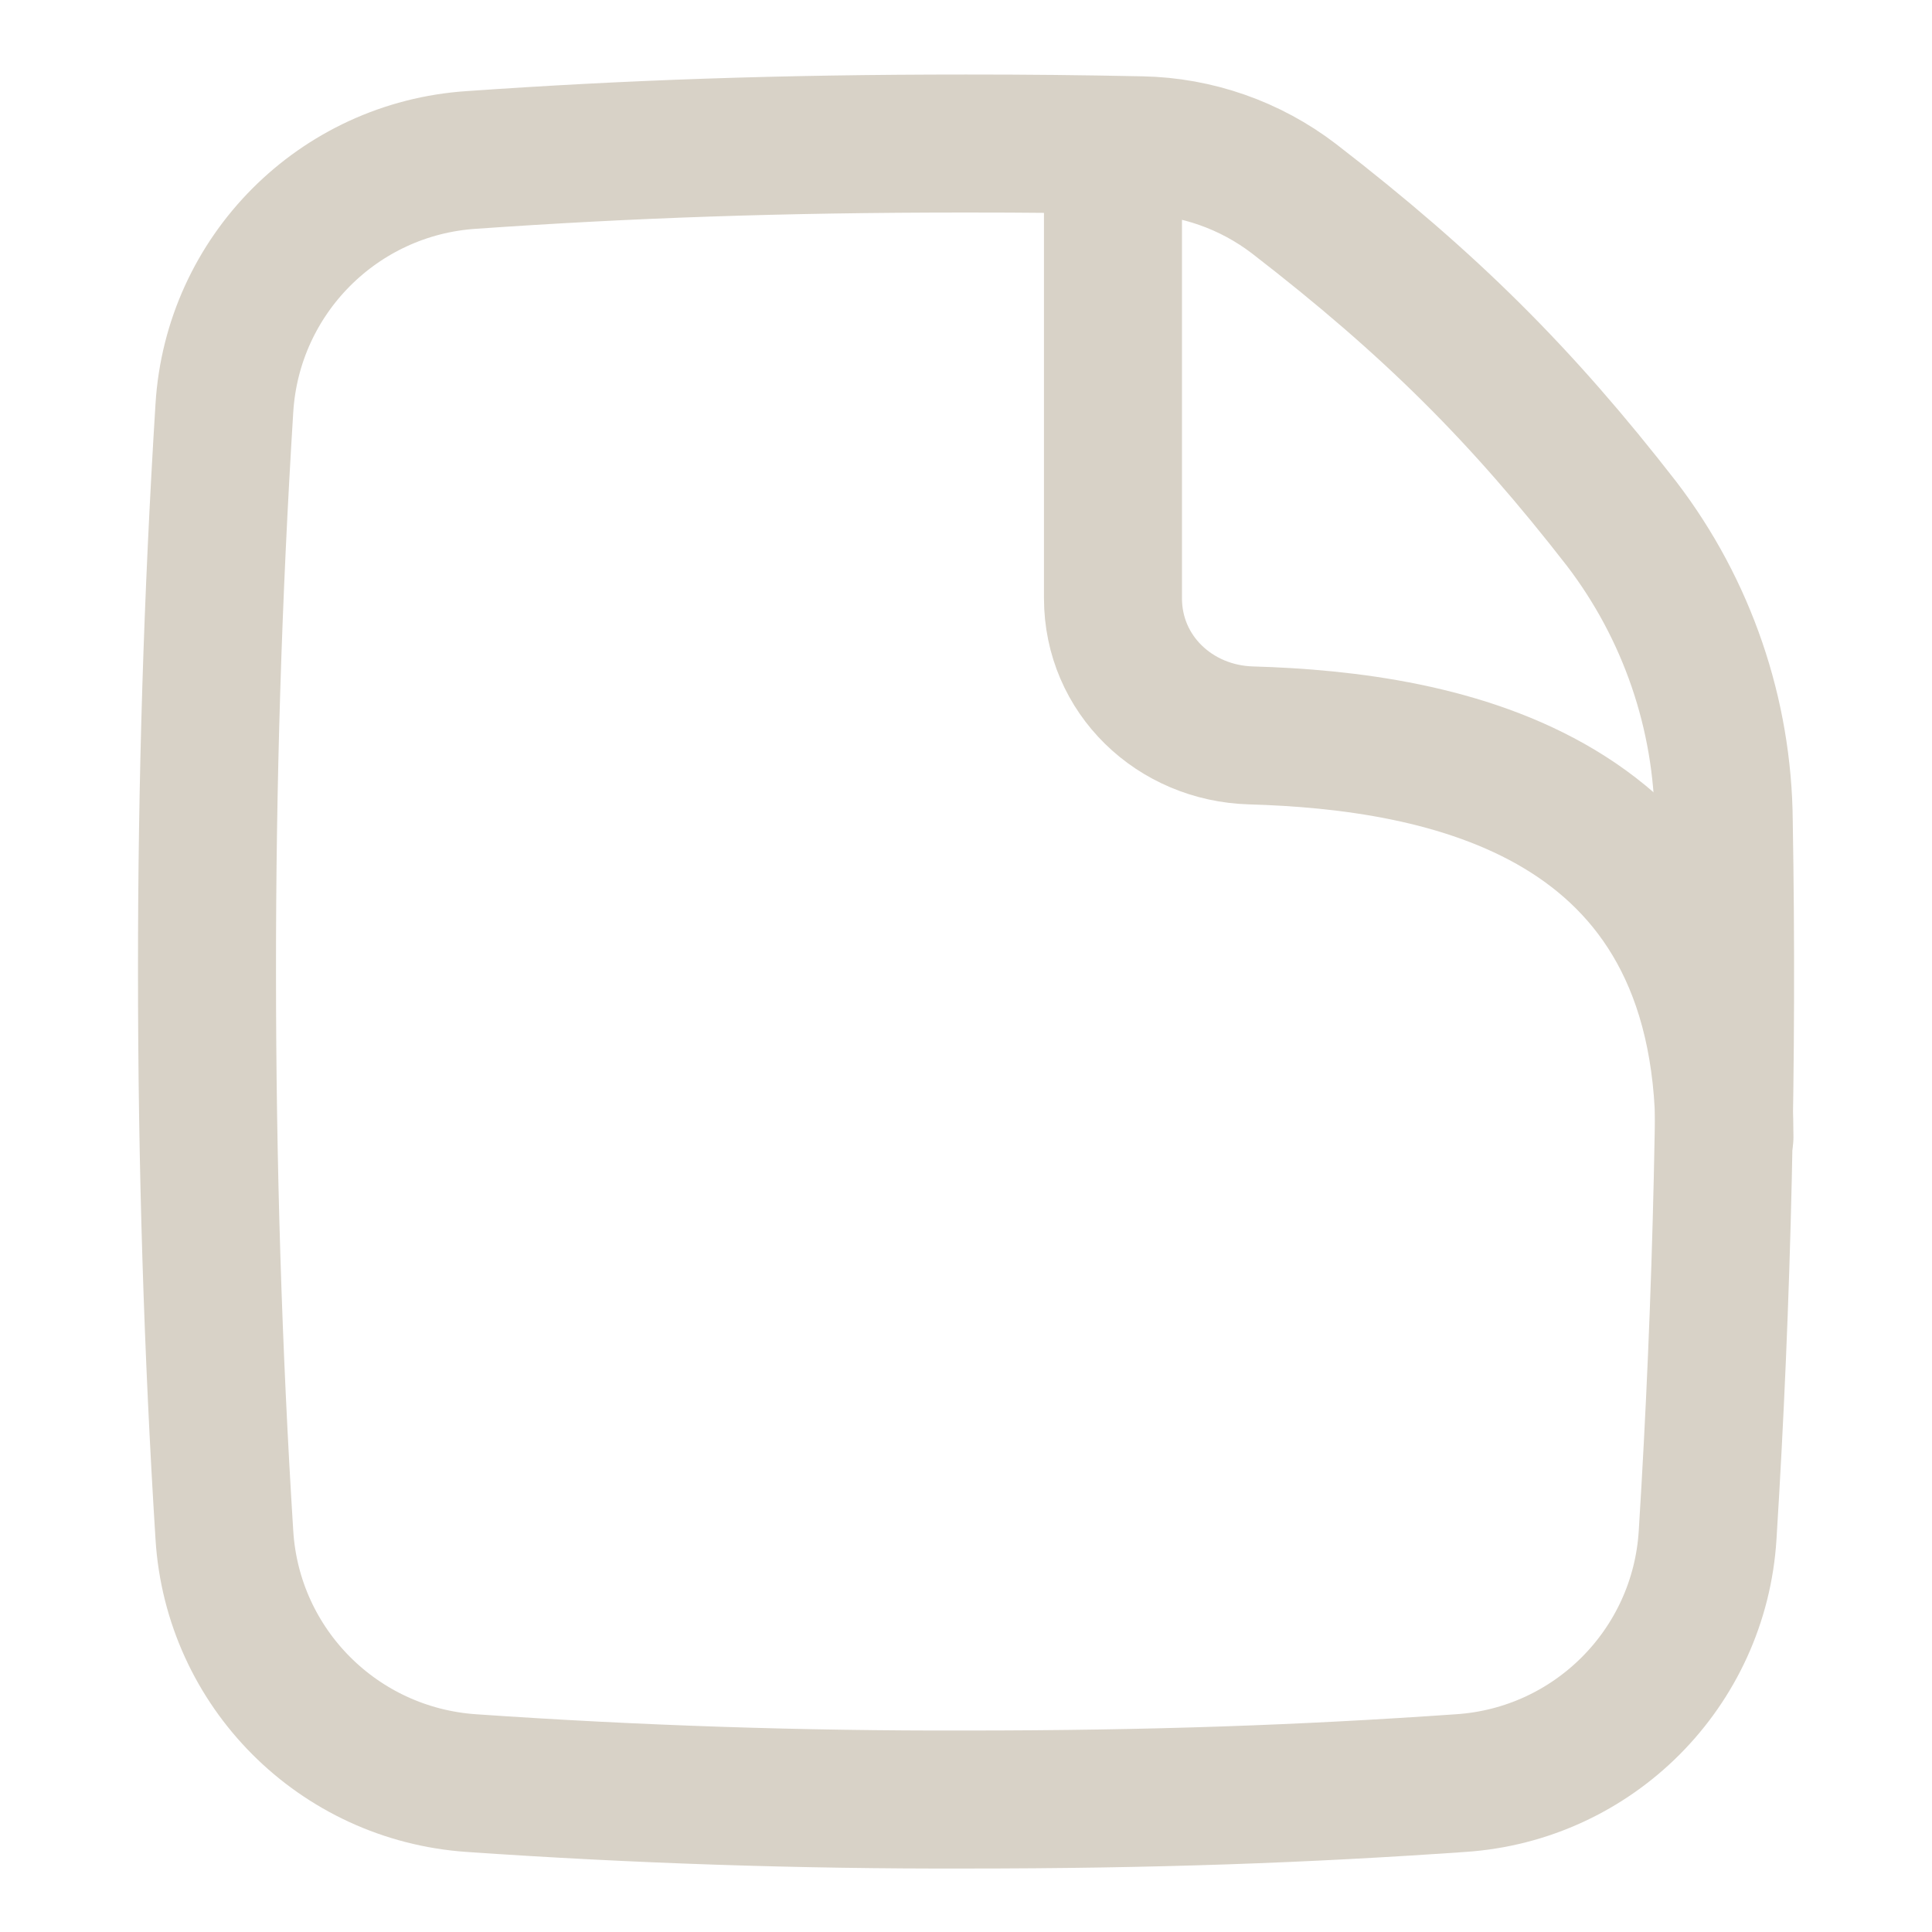
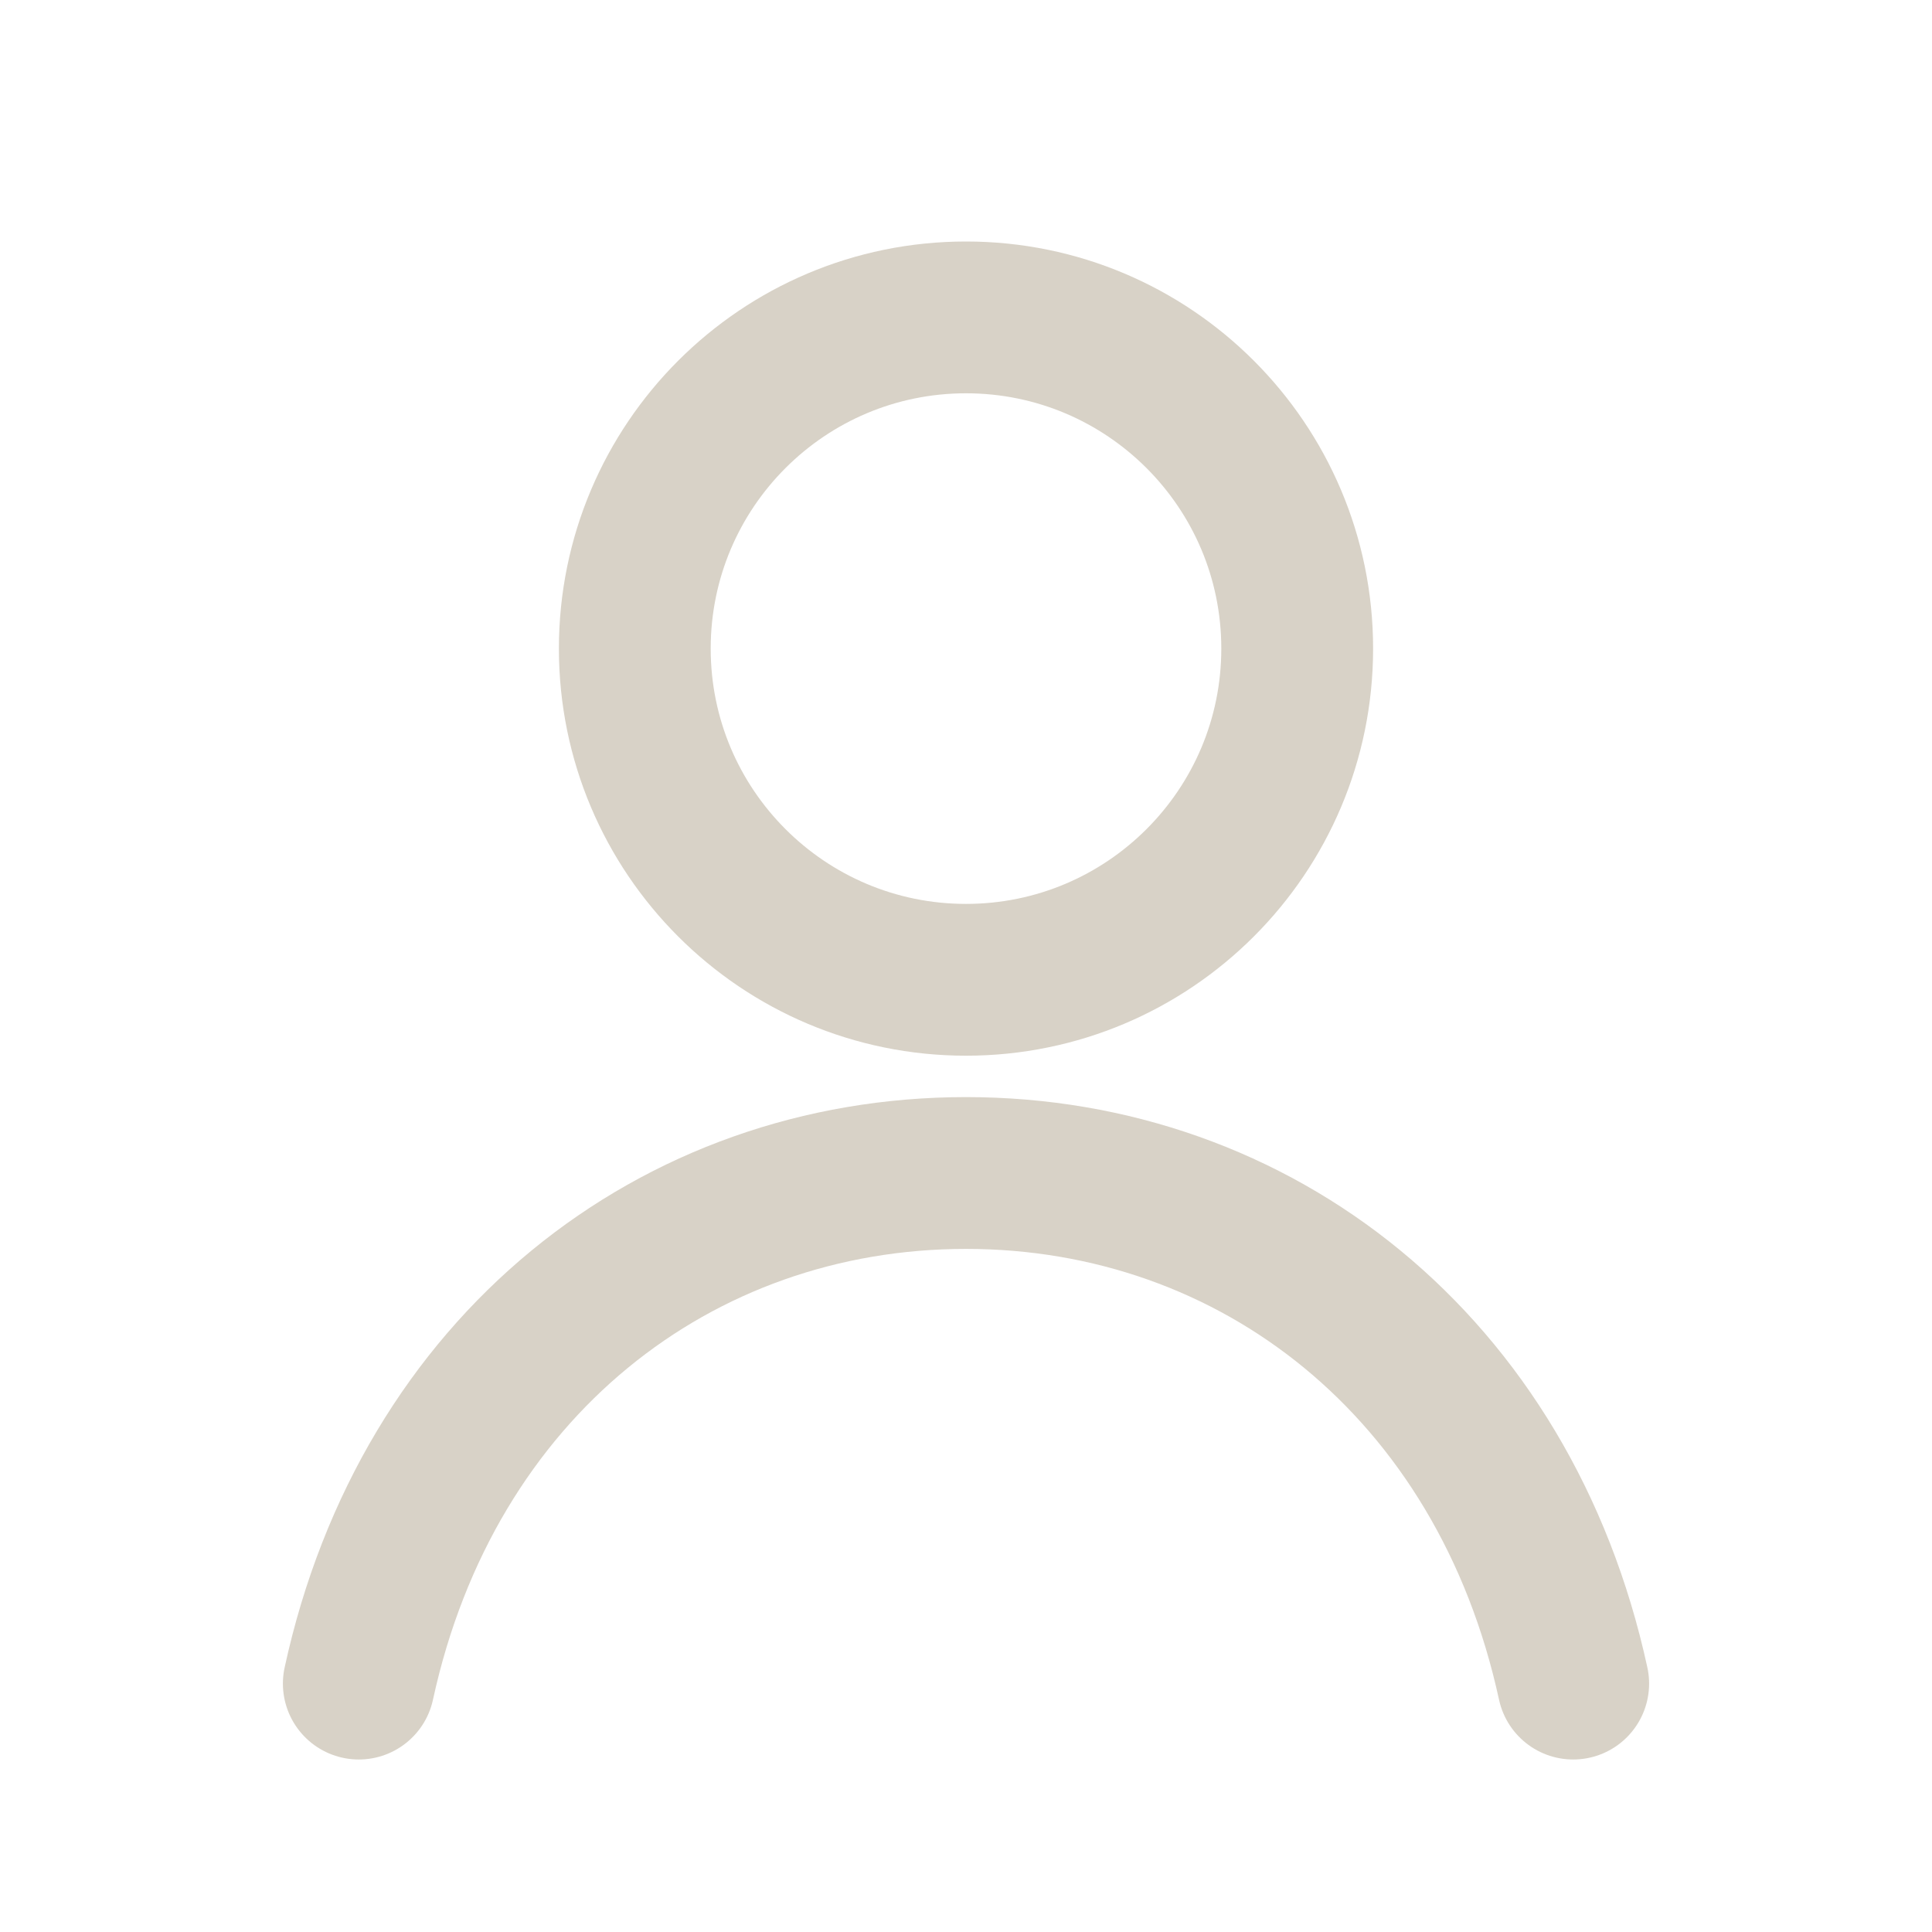
<svg xmlns="http://www.w3.org/2000/svg" viewBox="0 0 14 14" preserveAspectRatio="xMidYMid meet">
-   <g fill="none" stroke="#d8d2c7" stroke-linecap="round" stroke-linejoin="round">
-     <path d="M8.065 1.13v3.205c0 .553.447.978 1 .994c1.388.04 3.431.415 3.431 2.91" />
-     <path d="M12.374 11.124a65 65 0 0 0 .117-5.17a3.6 3.6 0 0 0-.739-2.157c-.724-.932-1.382-1.59-2.375-2.357a1.88 1.88 0 0 0-1.107-.387A58 58 0 0 0 7 1.04c-1.357 0-2.452.04-3.584.119a1.92 1.92 0 0 0-1.79 1.797A65 65 0 0 0 1.5 7.04c0 1.4.043 2.766.126 4.084c.06.964.826 1.731 1.79 1.797A50 50 0 0 0 7 13.04c1.357 0 2.452-.04 3.584-.119a1.92 1.92 0 0 0 1.79-1.797" />
+   <g fill="none" stroke="#d8d2c7" stroke-width="1.1" stroke-linecap="round" stroke-linejoin="round">
+     <circle cx="7" cy="4.7" r="2.4" />
+     <path d="M2.6 12.2c.5-2.3 2.3-3.7 4.4-3.7s3.9 1.4 4.4 3.7" />
  </g>
</svg>
